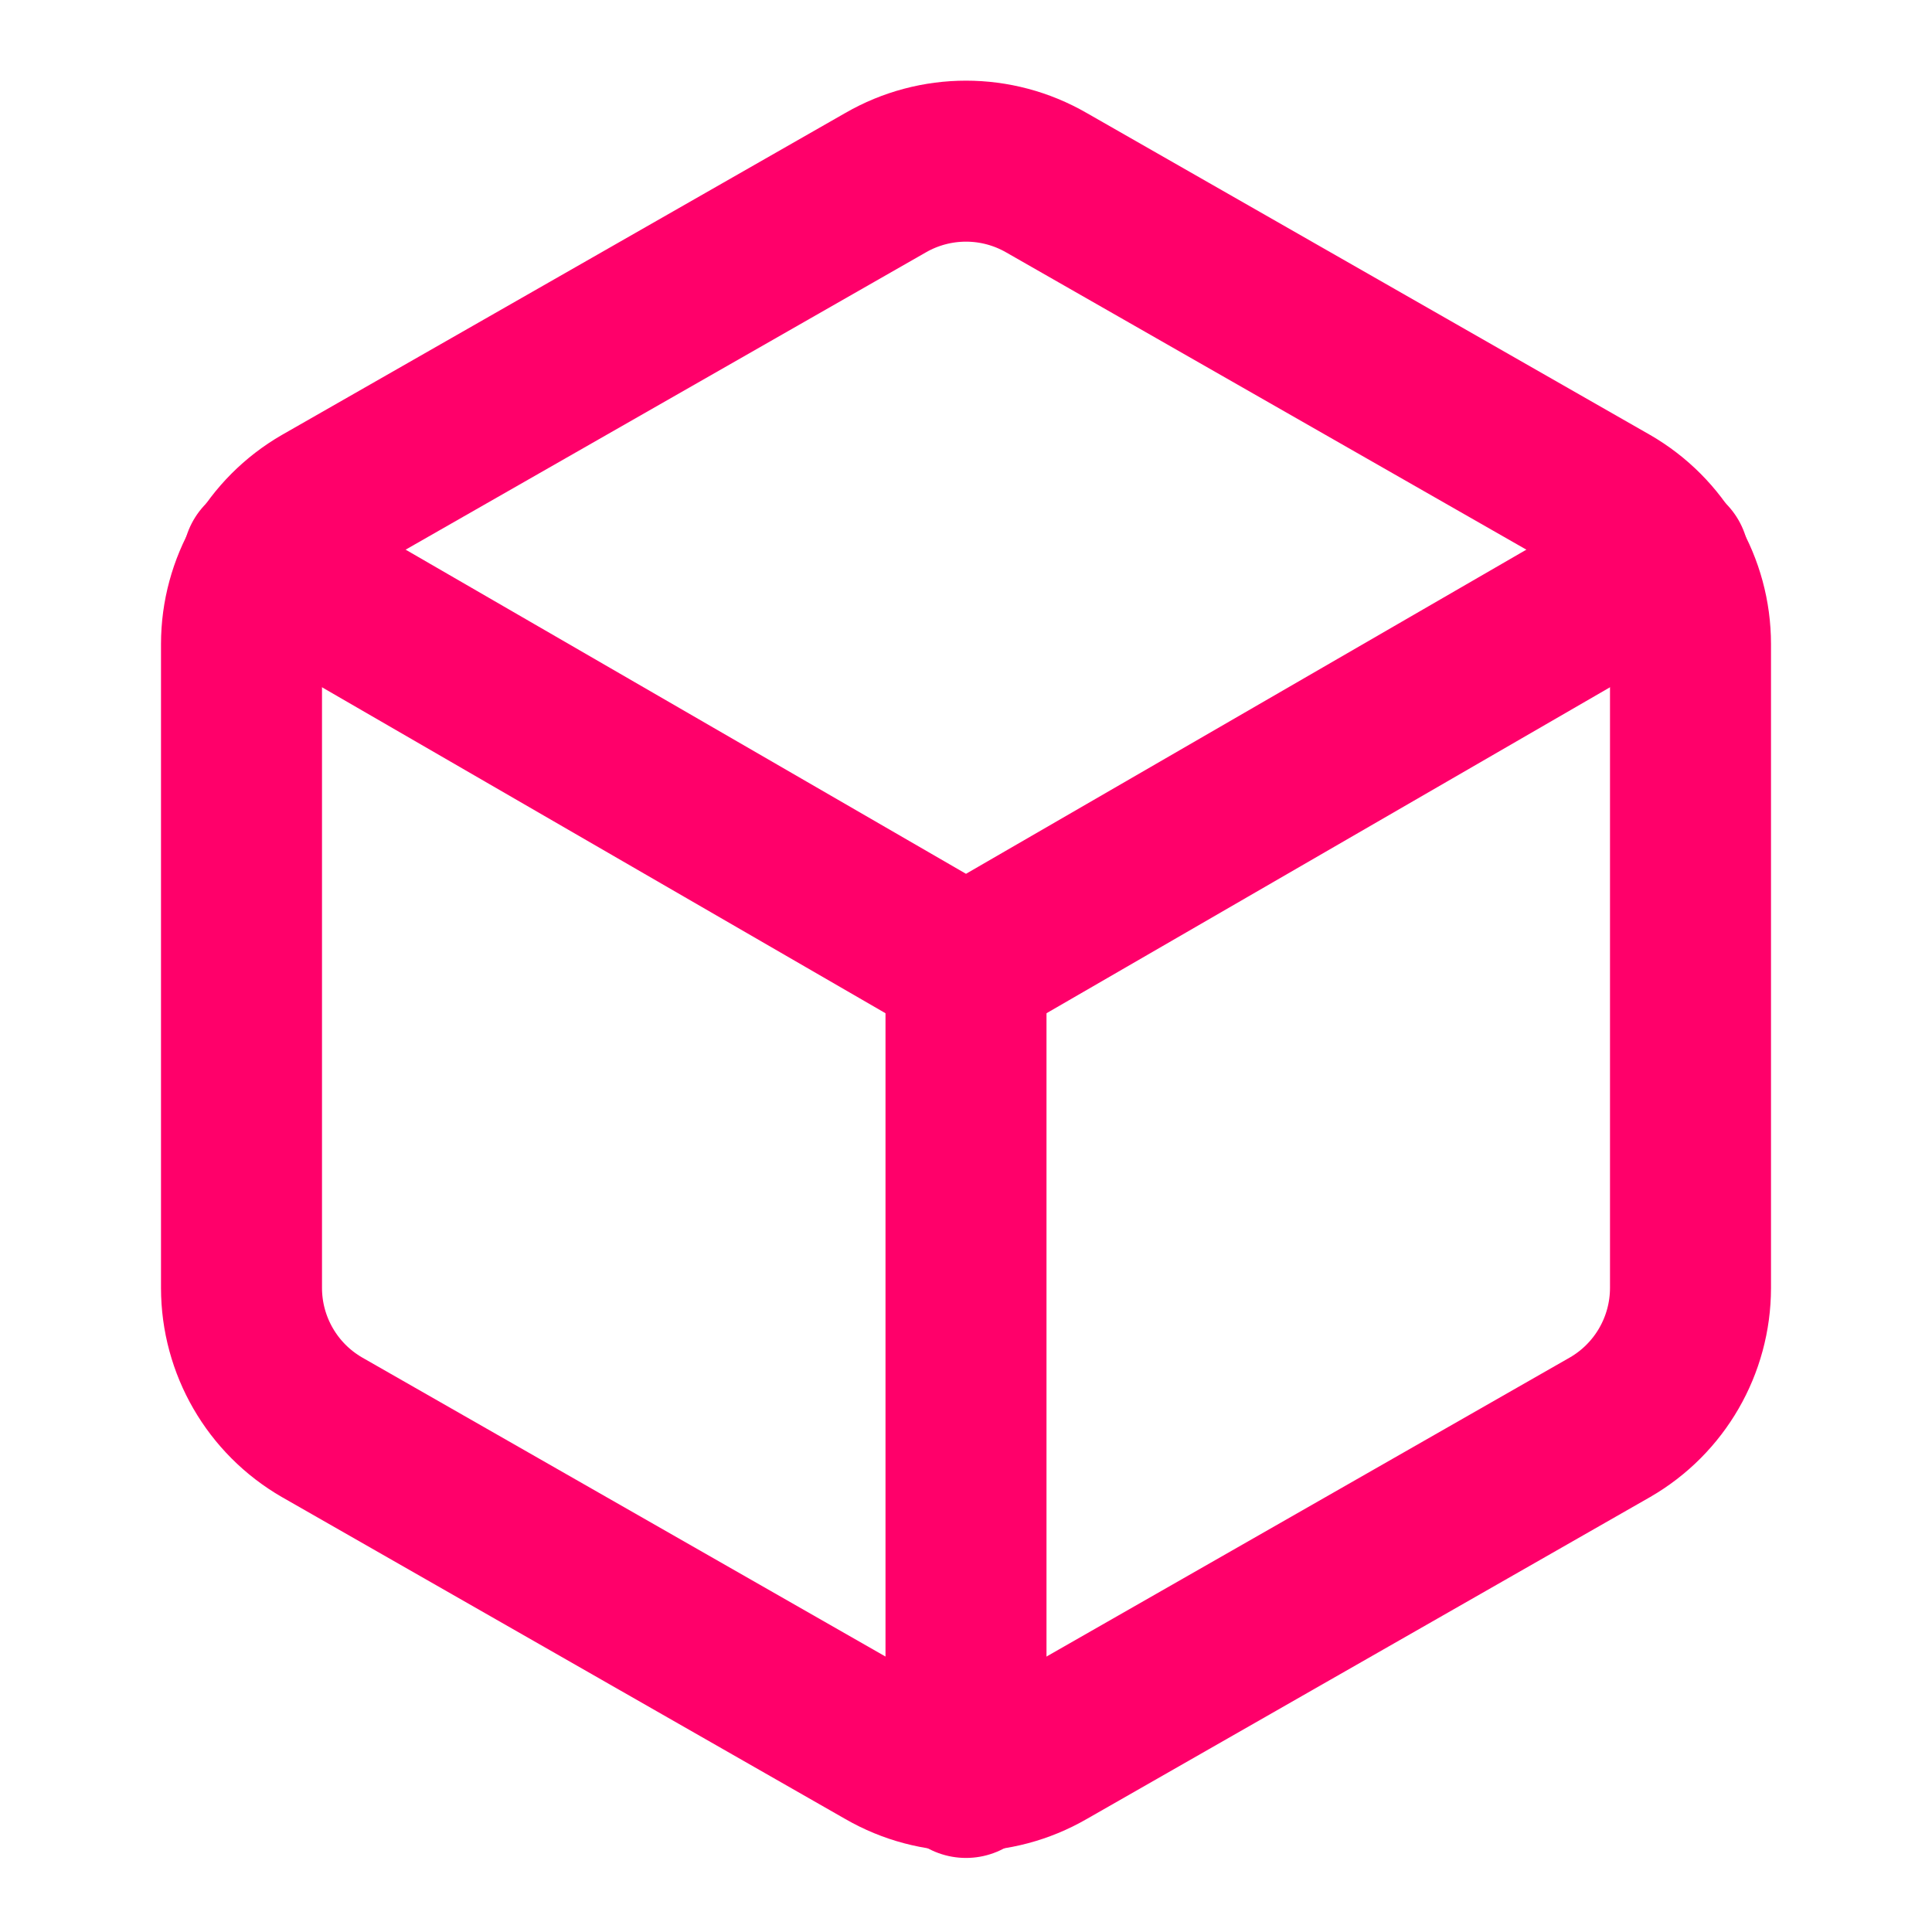
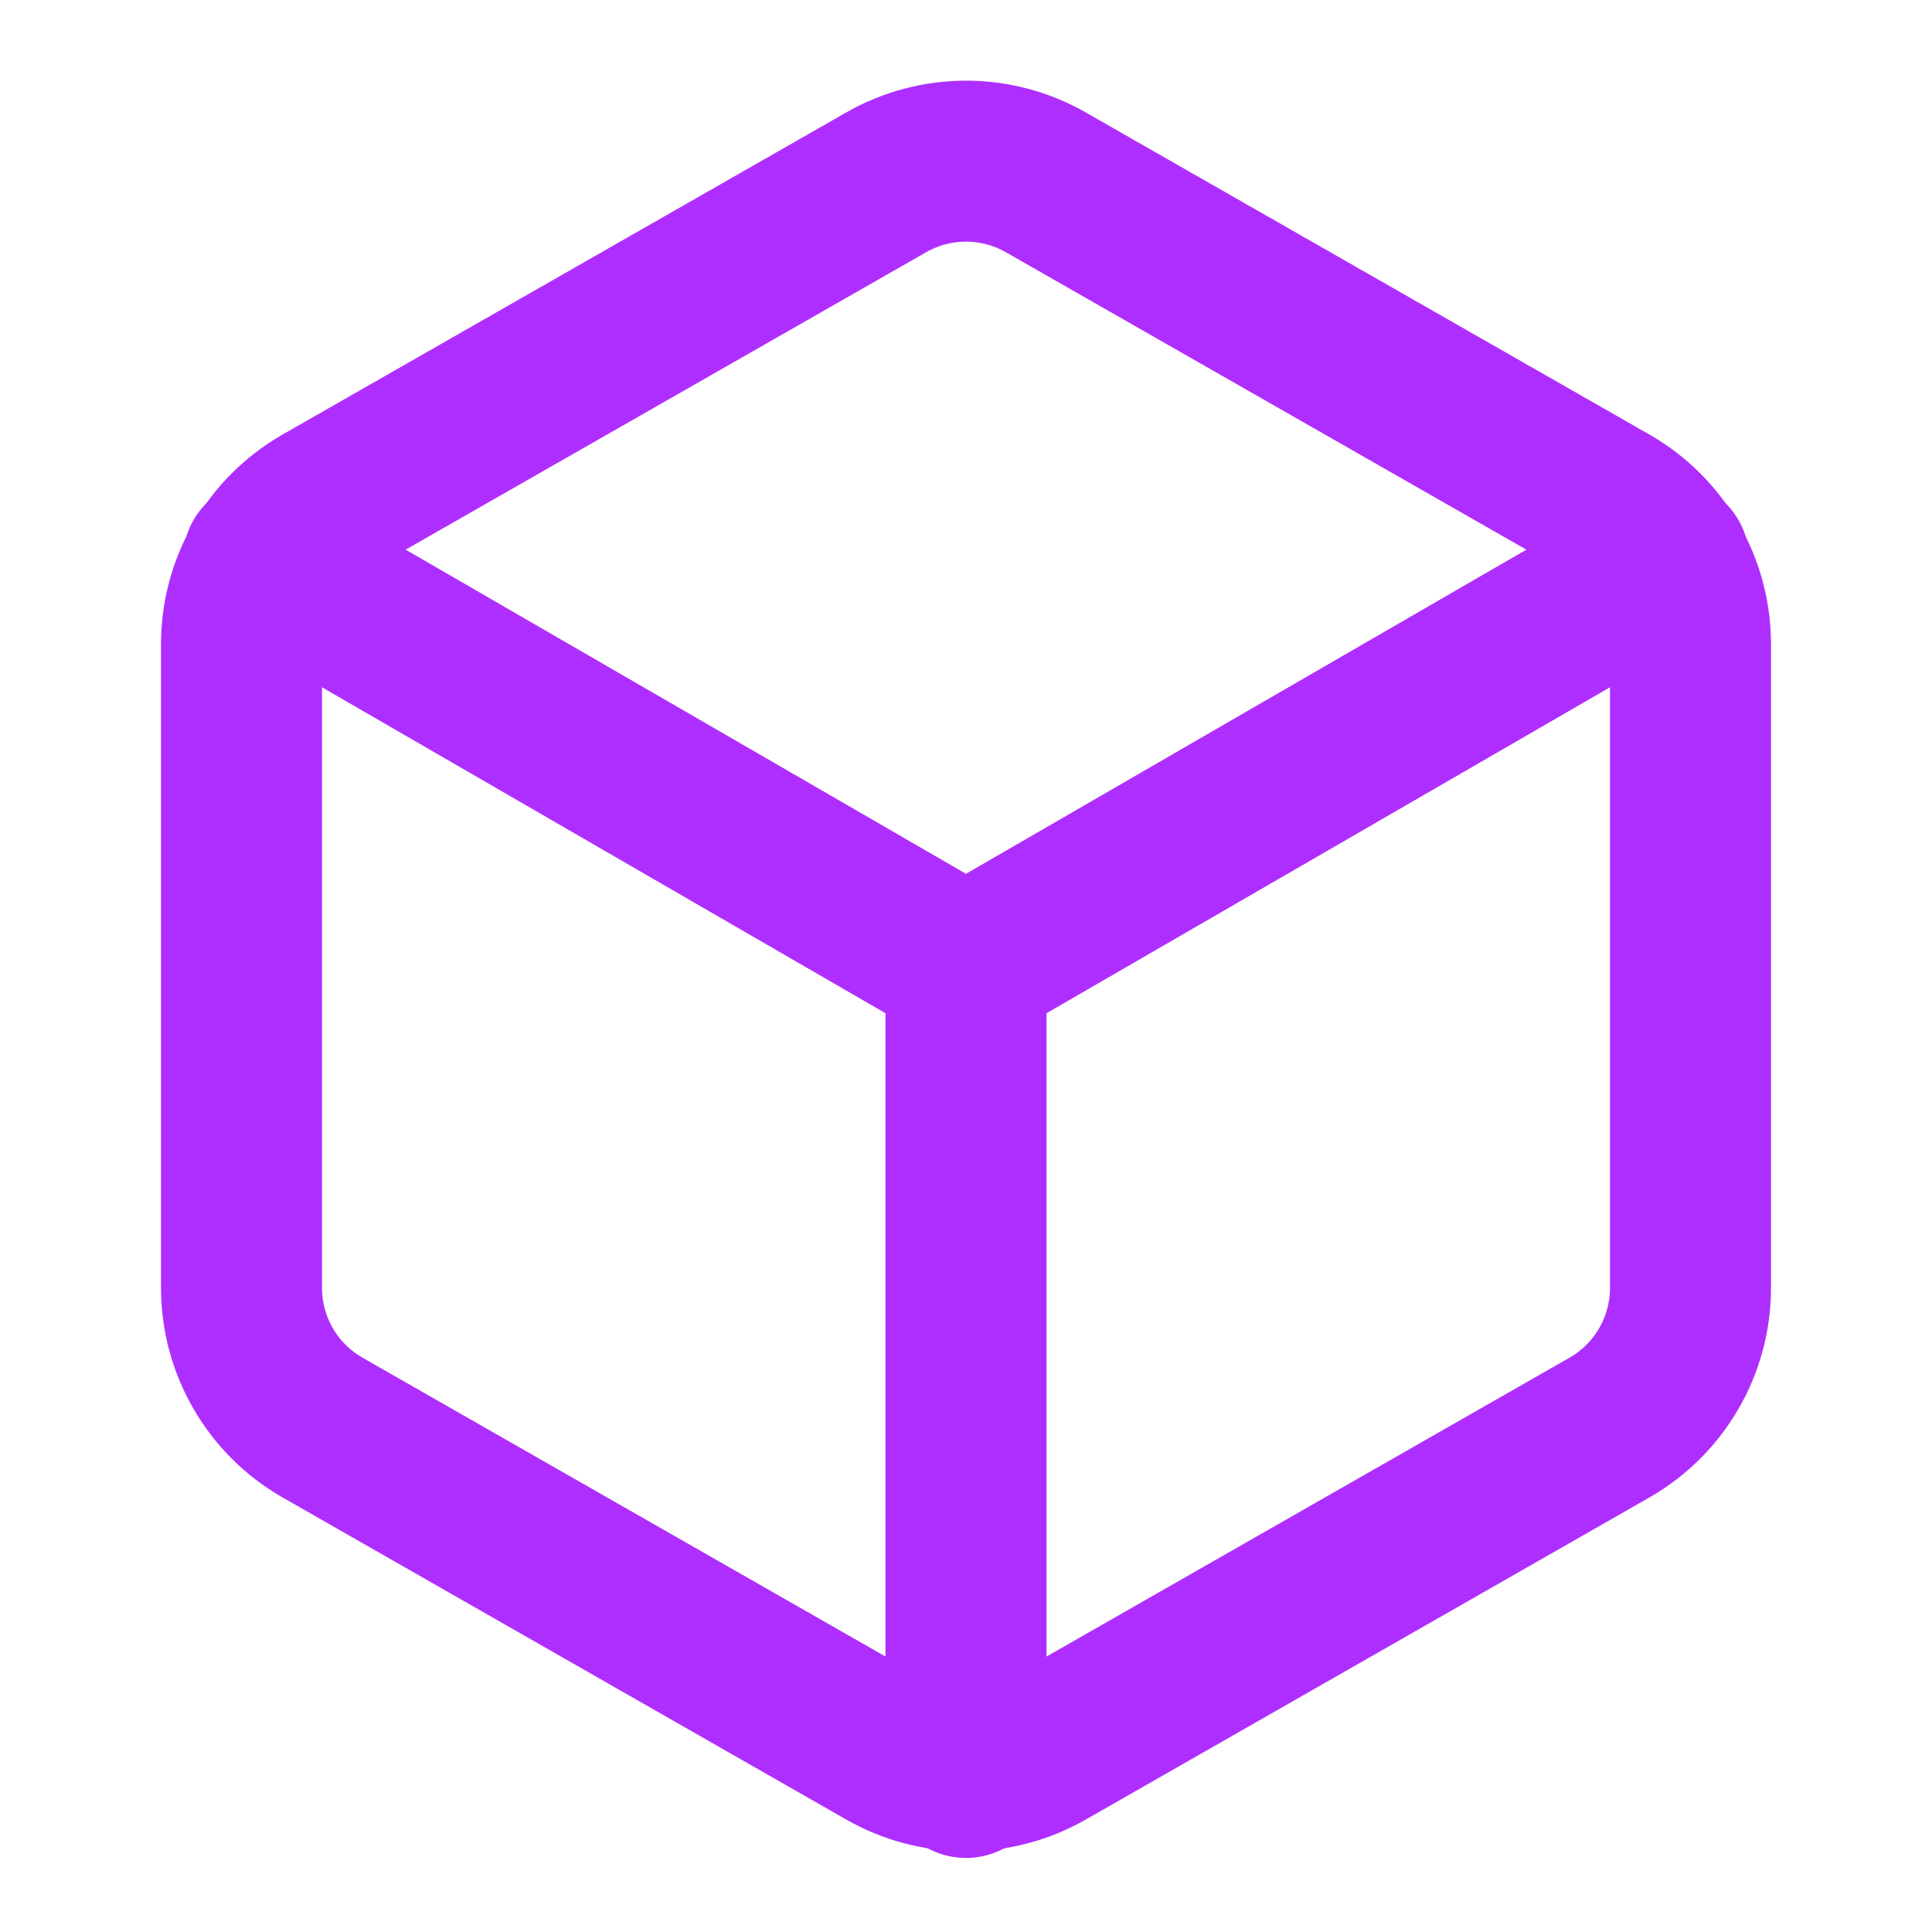
- <svg xmlns="http://www.w3.org/2000/svg" width="24" height="24" viewBox="0 0 24 24" fill="none" stroke="#ff006a" stroke-width="2" stroke-linecap="round" stroke-linejoin="round" class="feather feather-box">
+ <svg xmlns="http://www.w3.org/2000/svg" width="24" height="24" viewBox="0 0 24 24" fill="none" stroke="#AE2EFF" stroke-width="2" stroke-linecap="round" stroke-linejoin="round" class="feather feather-box">
  <path d="M21 16V8a2 2 0 0 0-1-1.73l-7-4a2 2 0 0 0-2 0l-7 4A2 2 0 0 0 3 8v8a2 2 0 0 0 1 1.73l7 4a2 2 0 0 0 2 0l7-4A2 2 0 0 0 21 16z" />
  <polyline points="3.27 6.96 12 12.01 20.73 6.96" />
  <line x1="12" y1="22.08" x2="12" y2="12" />
</svg>
